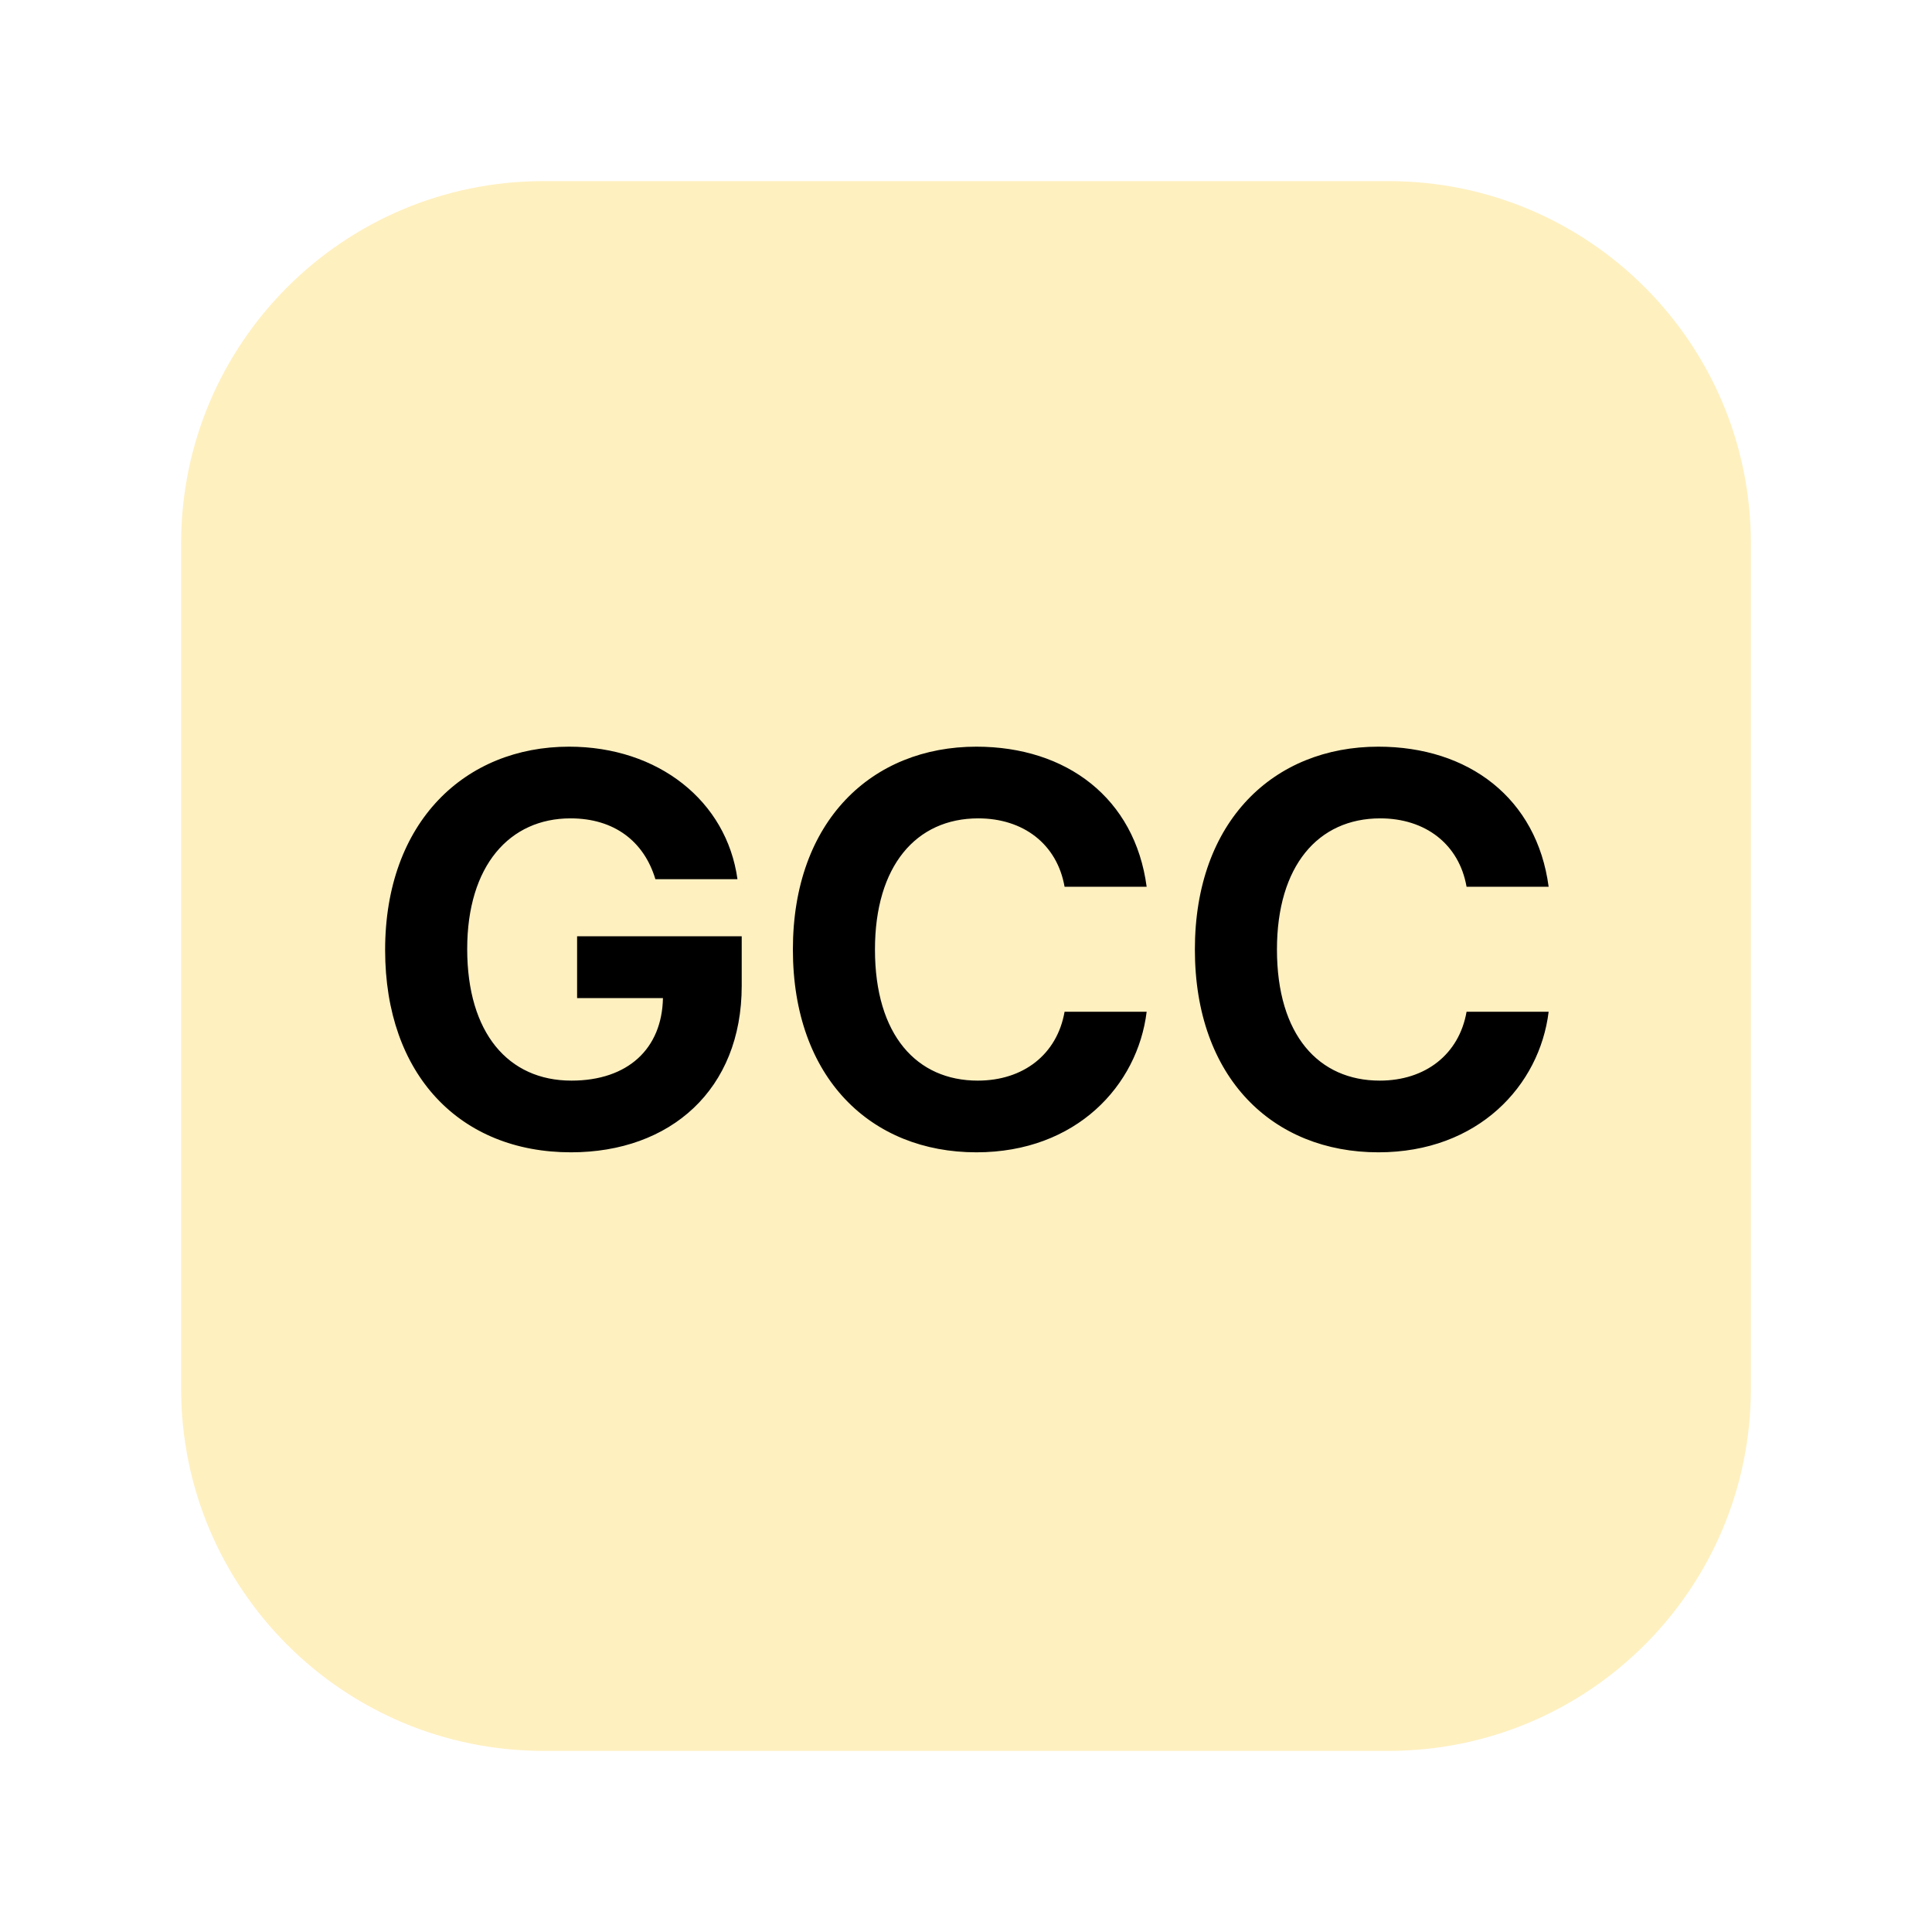
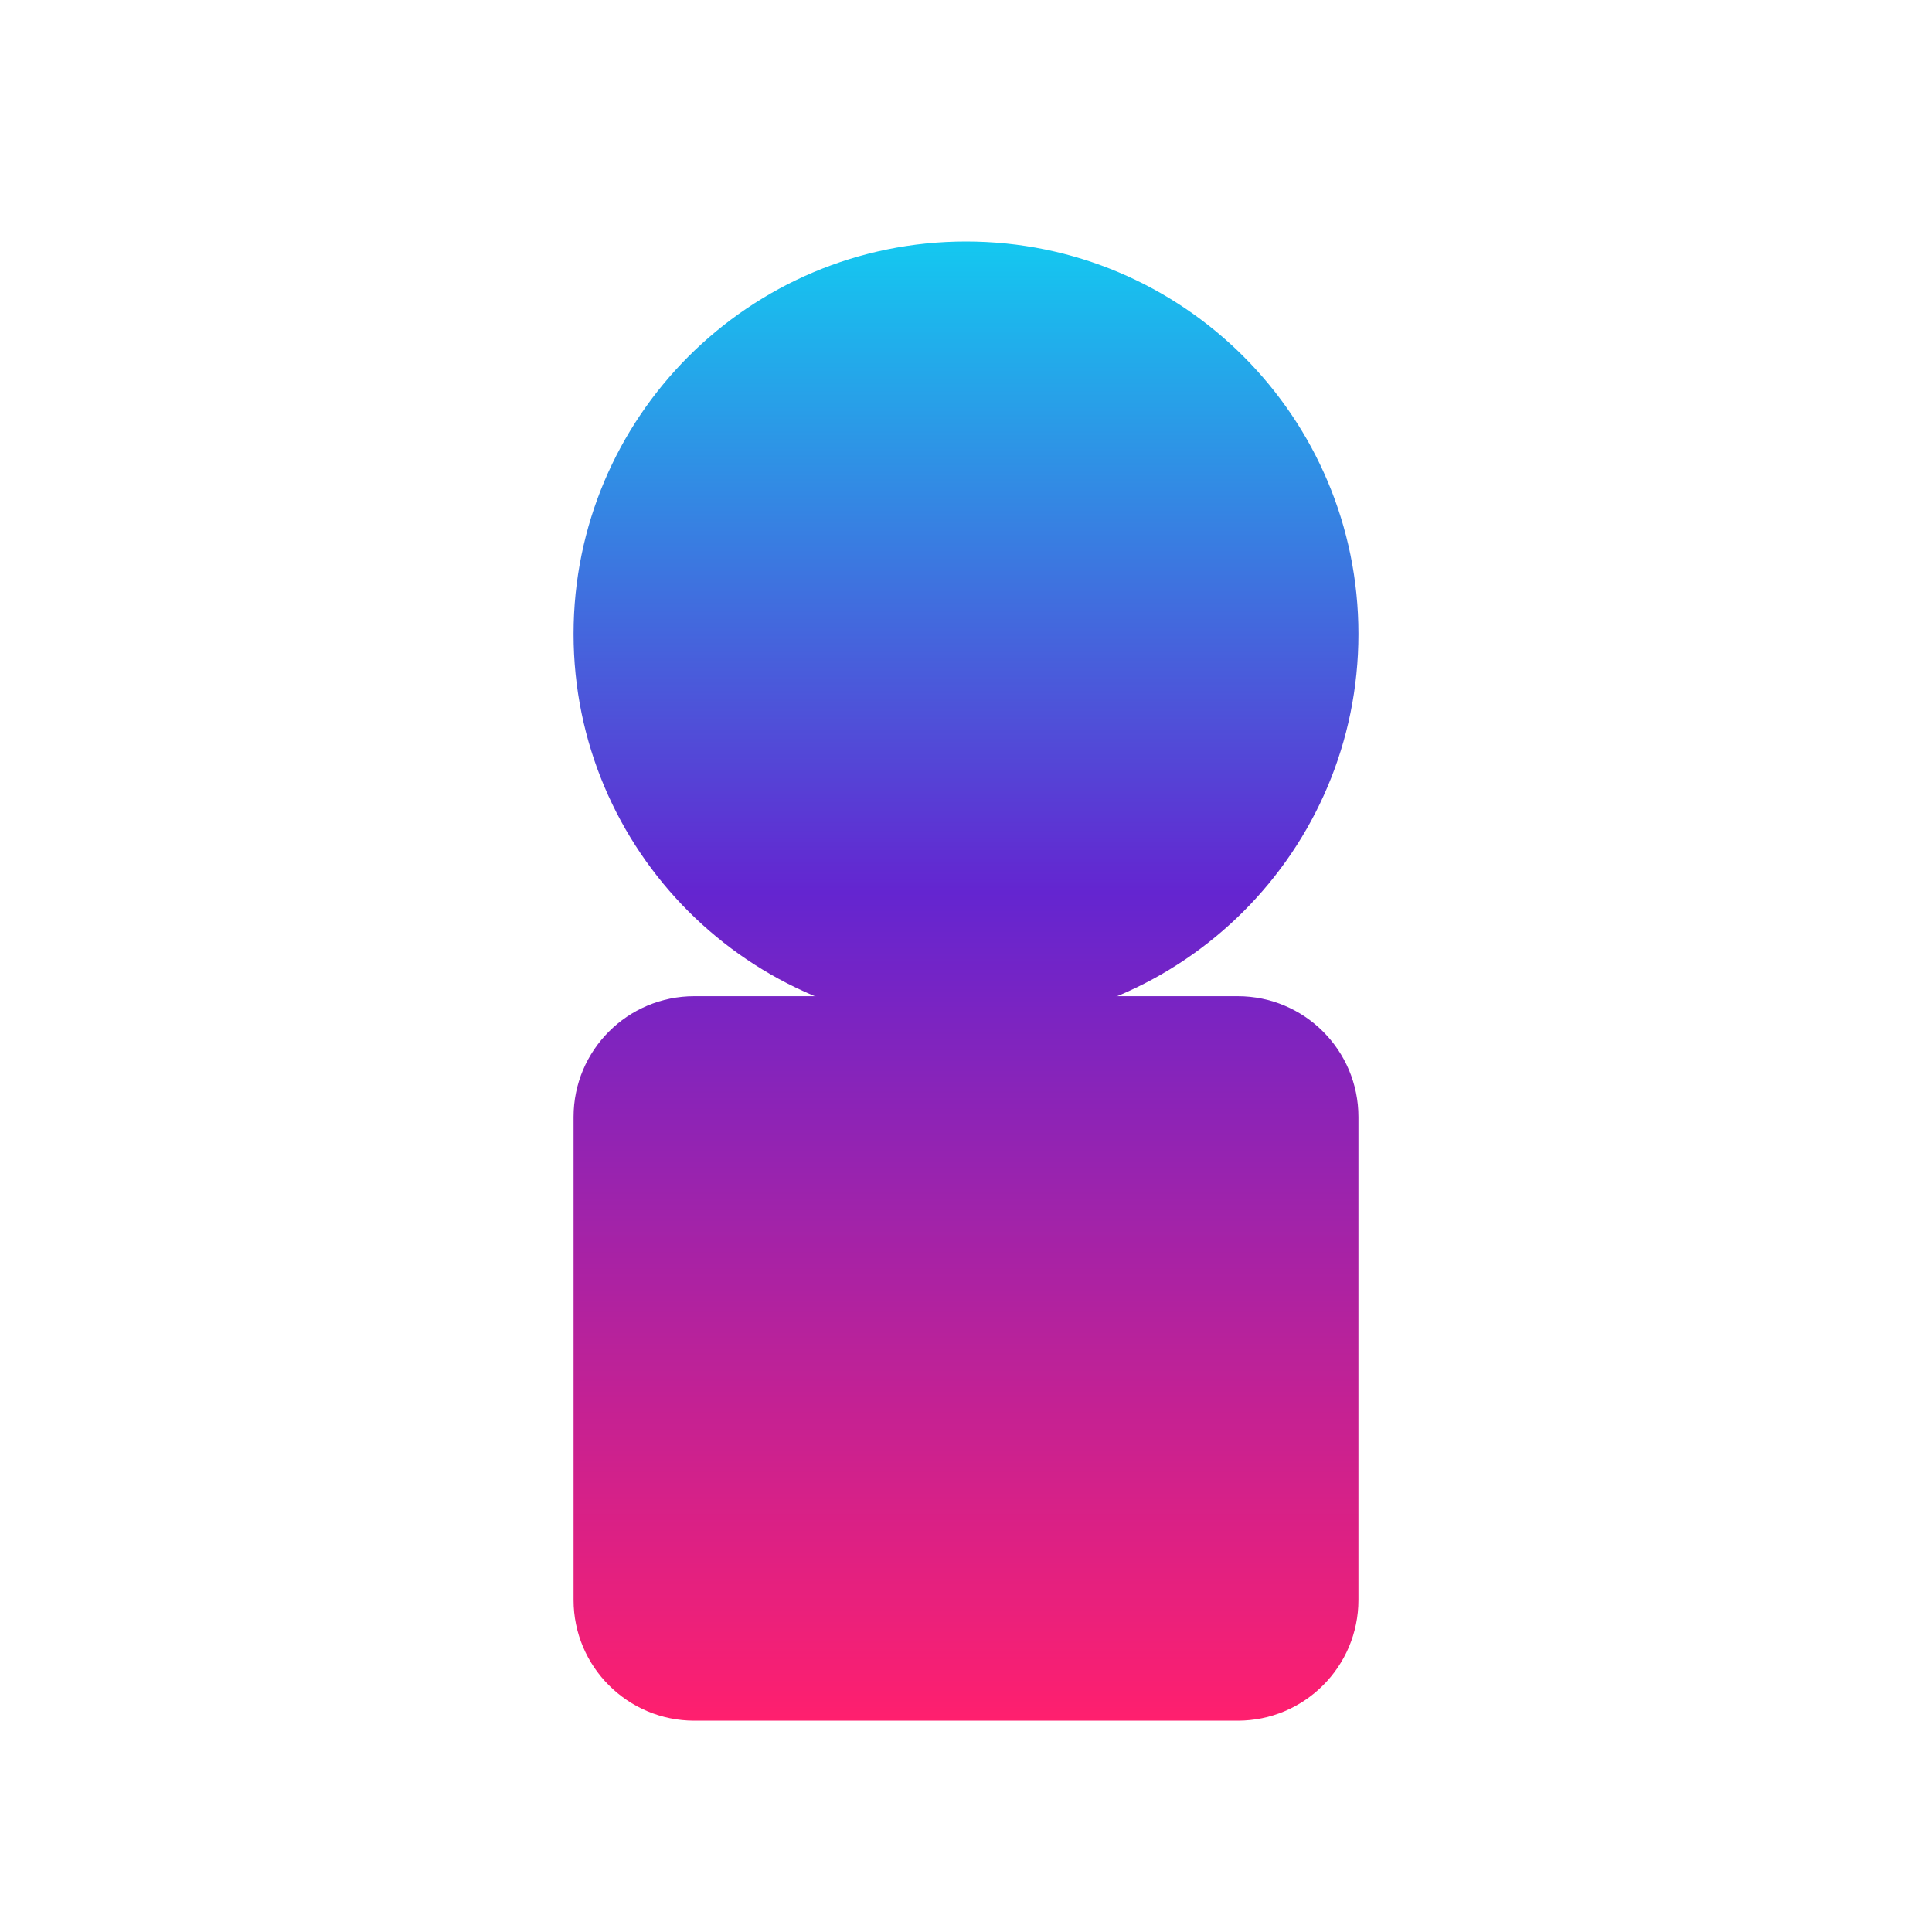
<svg xmlns="http://www.w3.org/2000/svg" viewBox="0 0 64 64">
-   <rect x="6" y="6" width="52" height="52" rx="12" fill="#FFF0C0" />
-   <text x="32" y="38" text-anchor="middle" font-family="Inter, Arial, sans-serif" font-size="18" font-weight="700" fill="#000000">
-     GCC
-   </text>
+   <defs>
+     <linearGradient id="g" x1="32" y1="8" x2="32" y2="57" gradientUnits="userSpaceOnUse">
+       <stop offset="0%" stop-color="#14C8F0" />
+       <stop offset="44%" stop-color="#6425D0" />
+       <stop offset="100%" stop-color="#FF1F6E" />
+     </linearGradient>
+   </defs>
+   <circle cx="32" cy="21" r="13" fill="url(#g)" />
+   <rect x="19" y="33" width="26" height="24" rx="4" fill="url(#g)" />
</svg>
